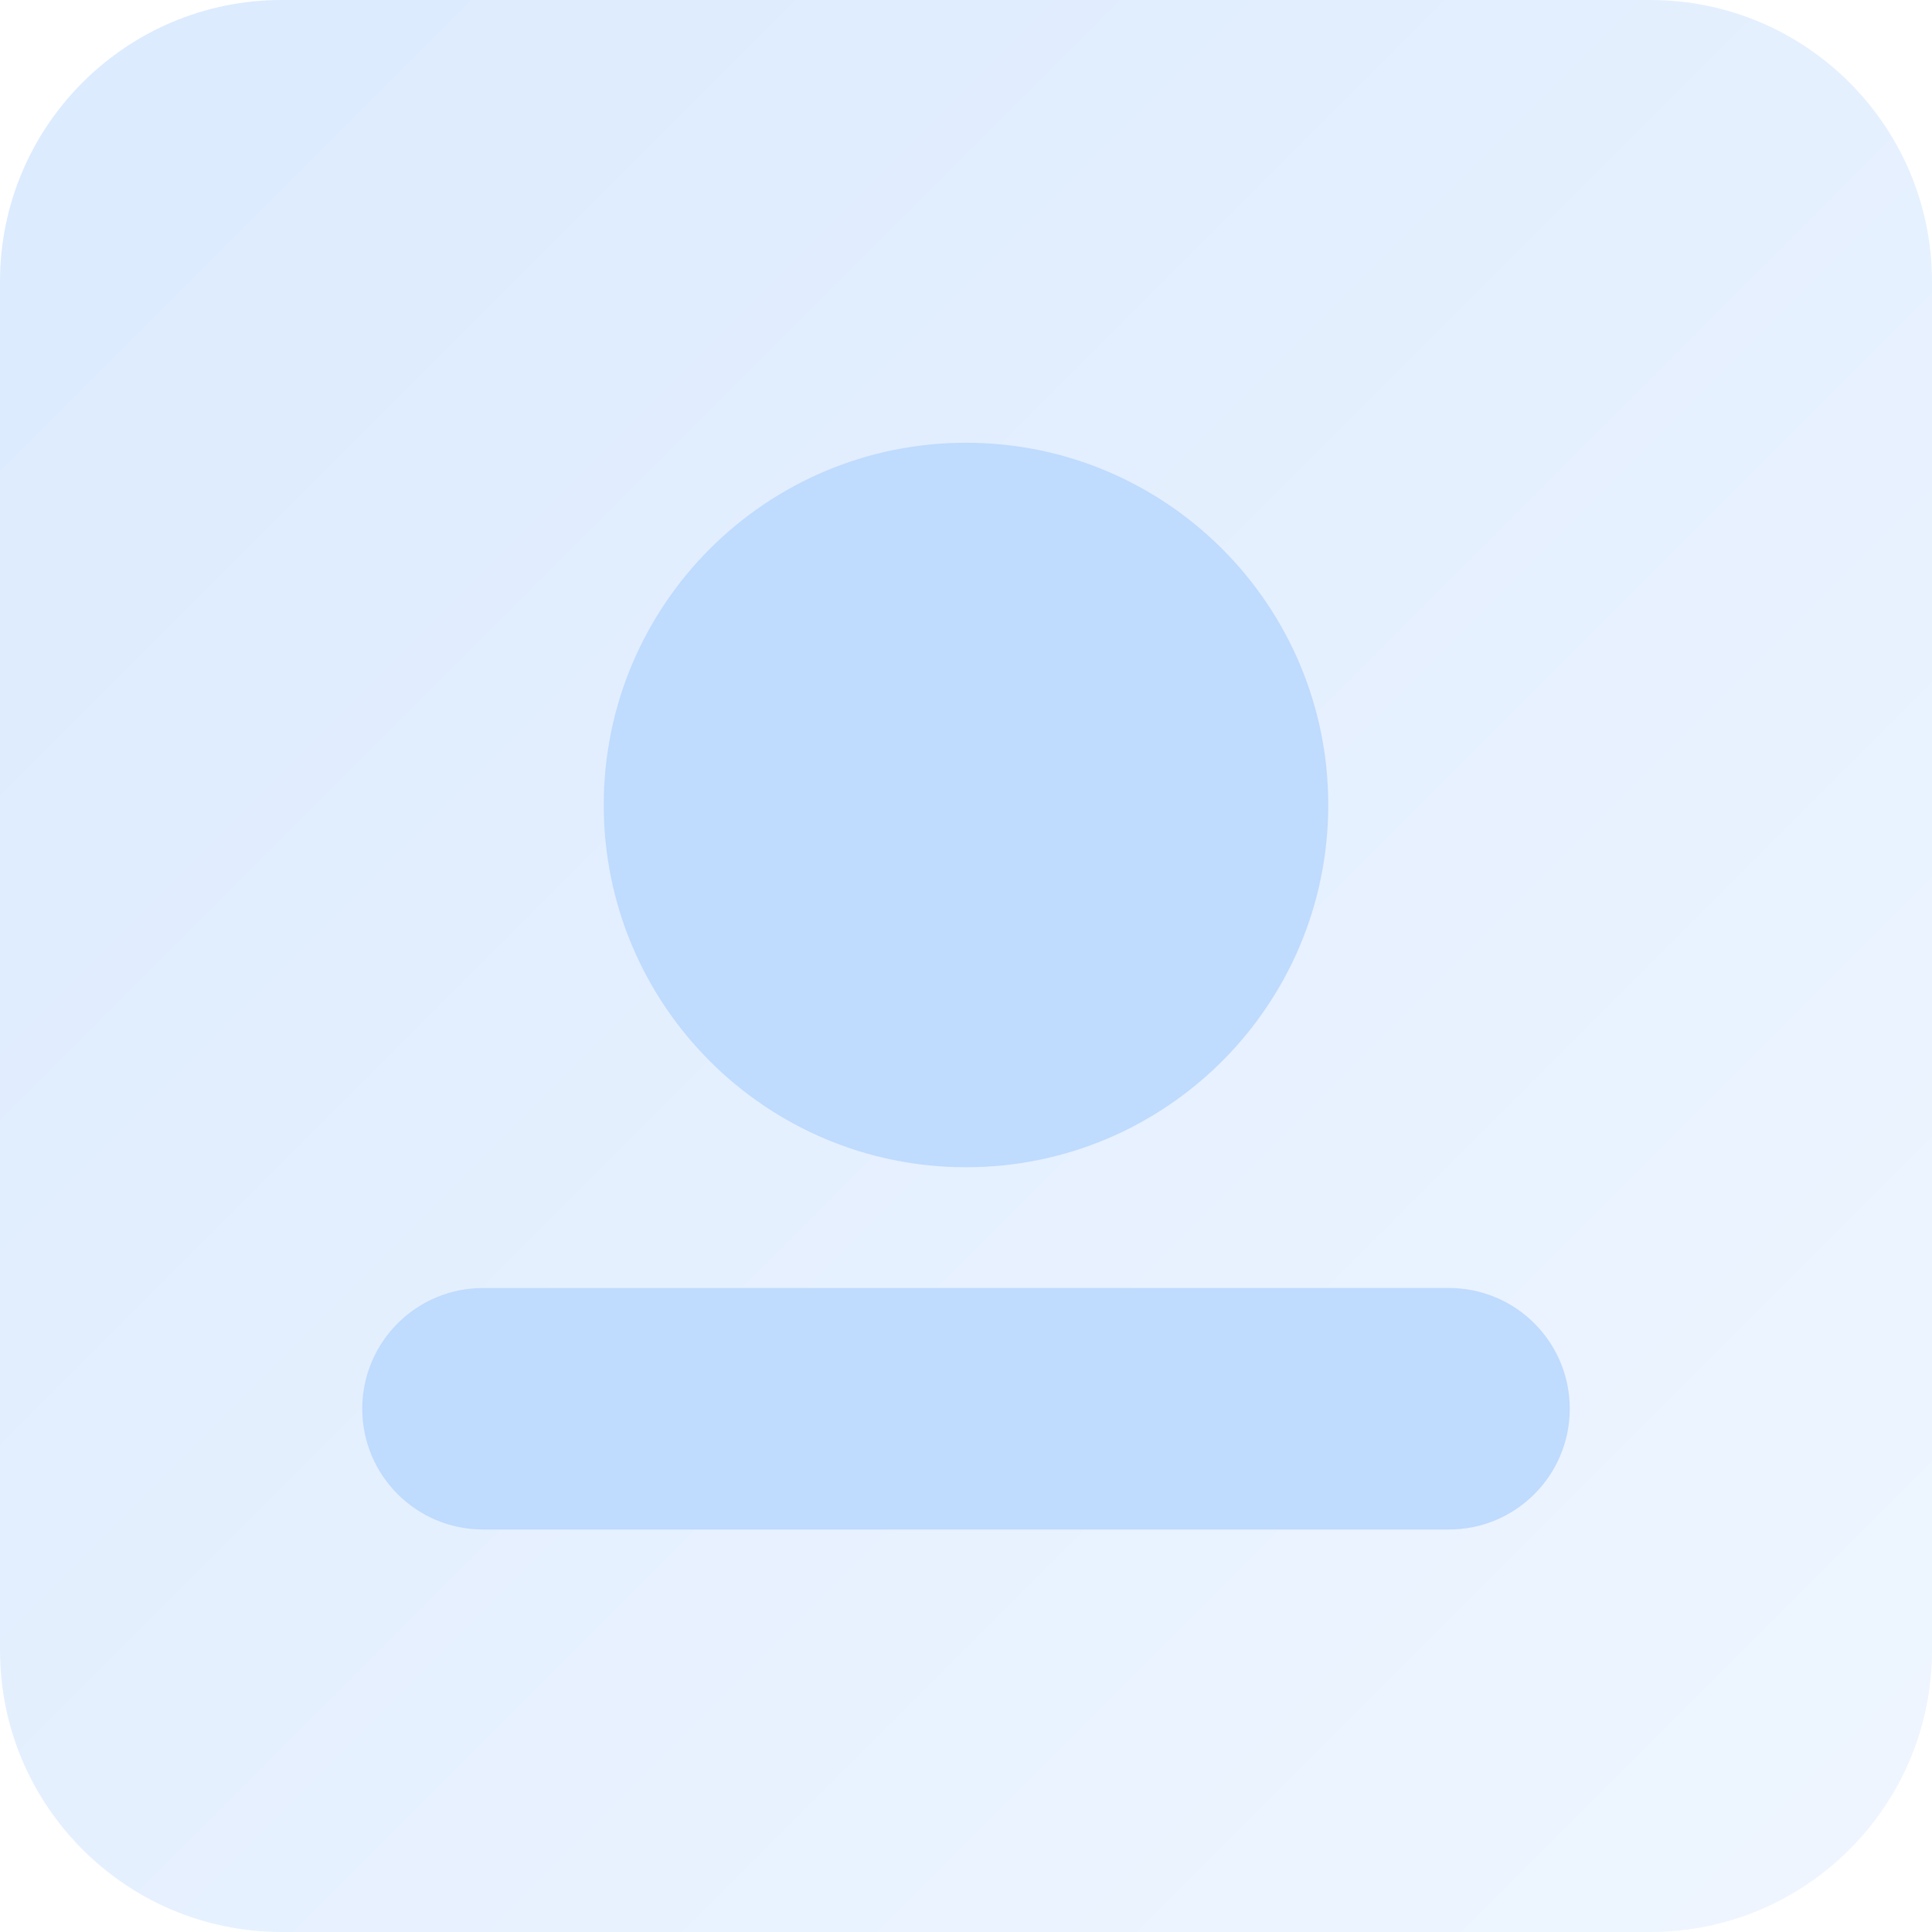
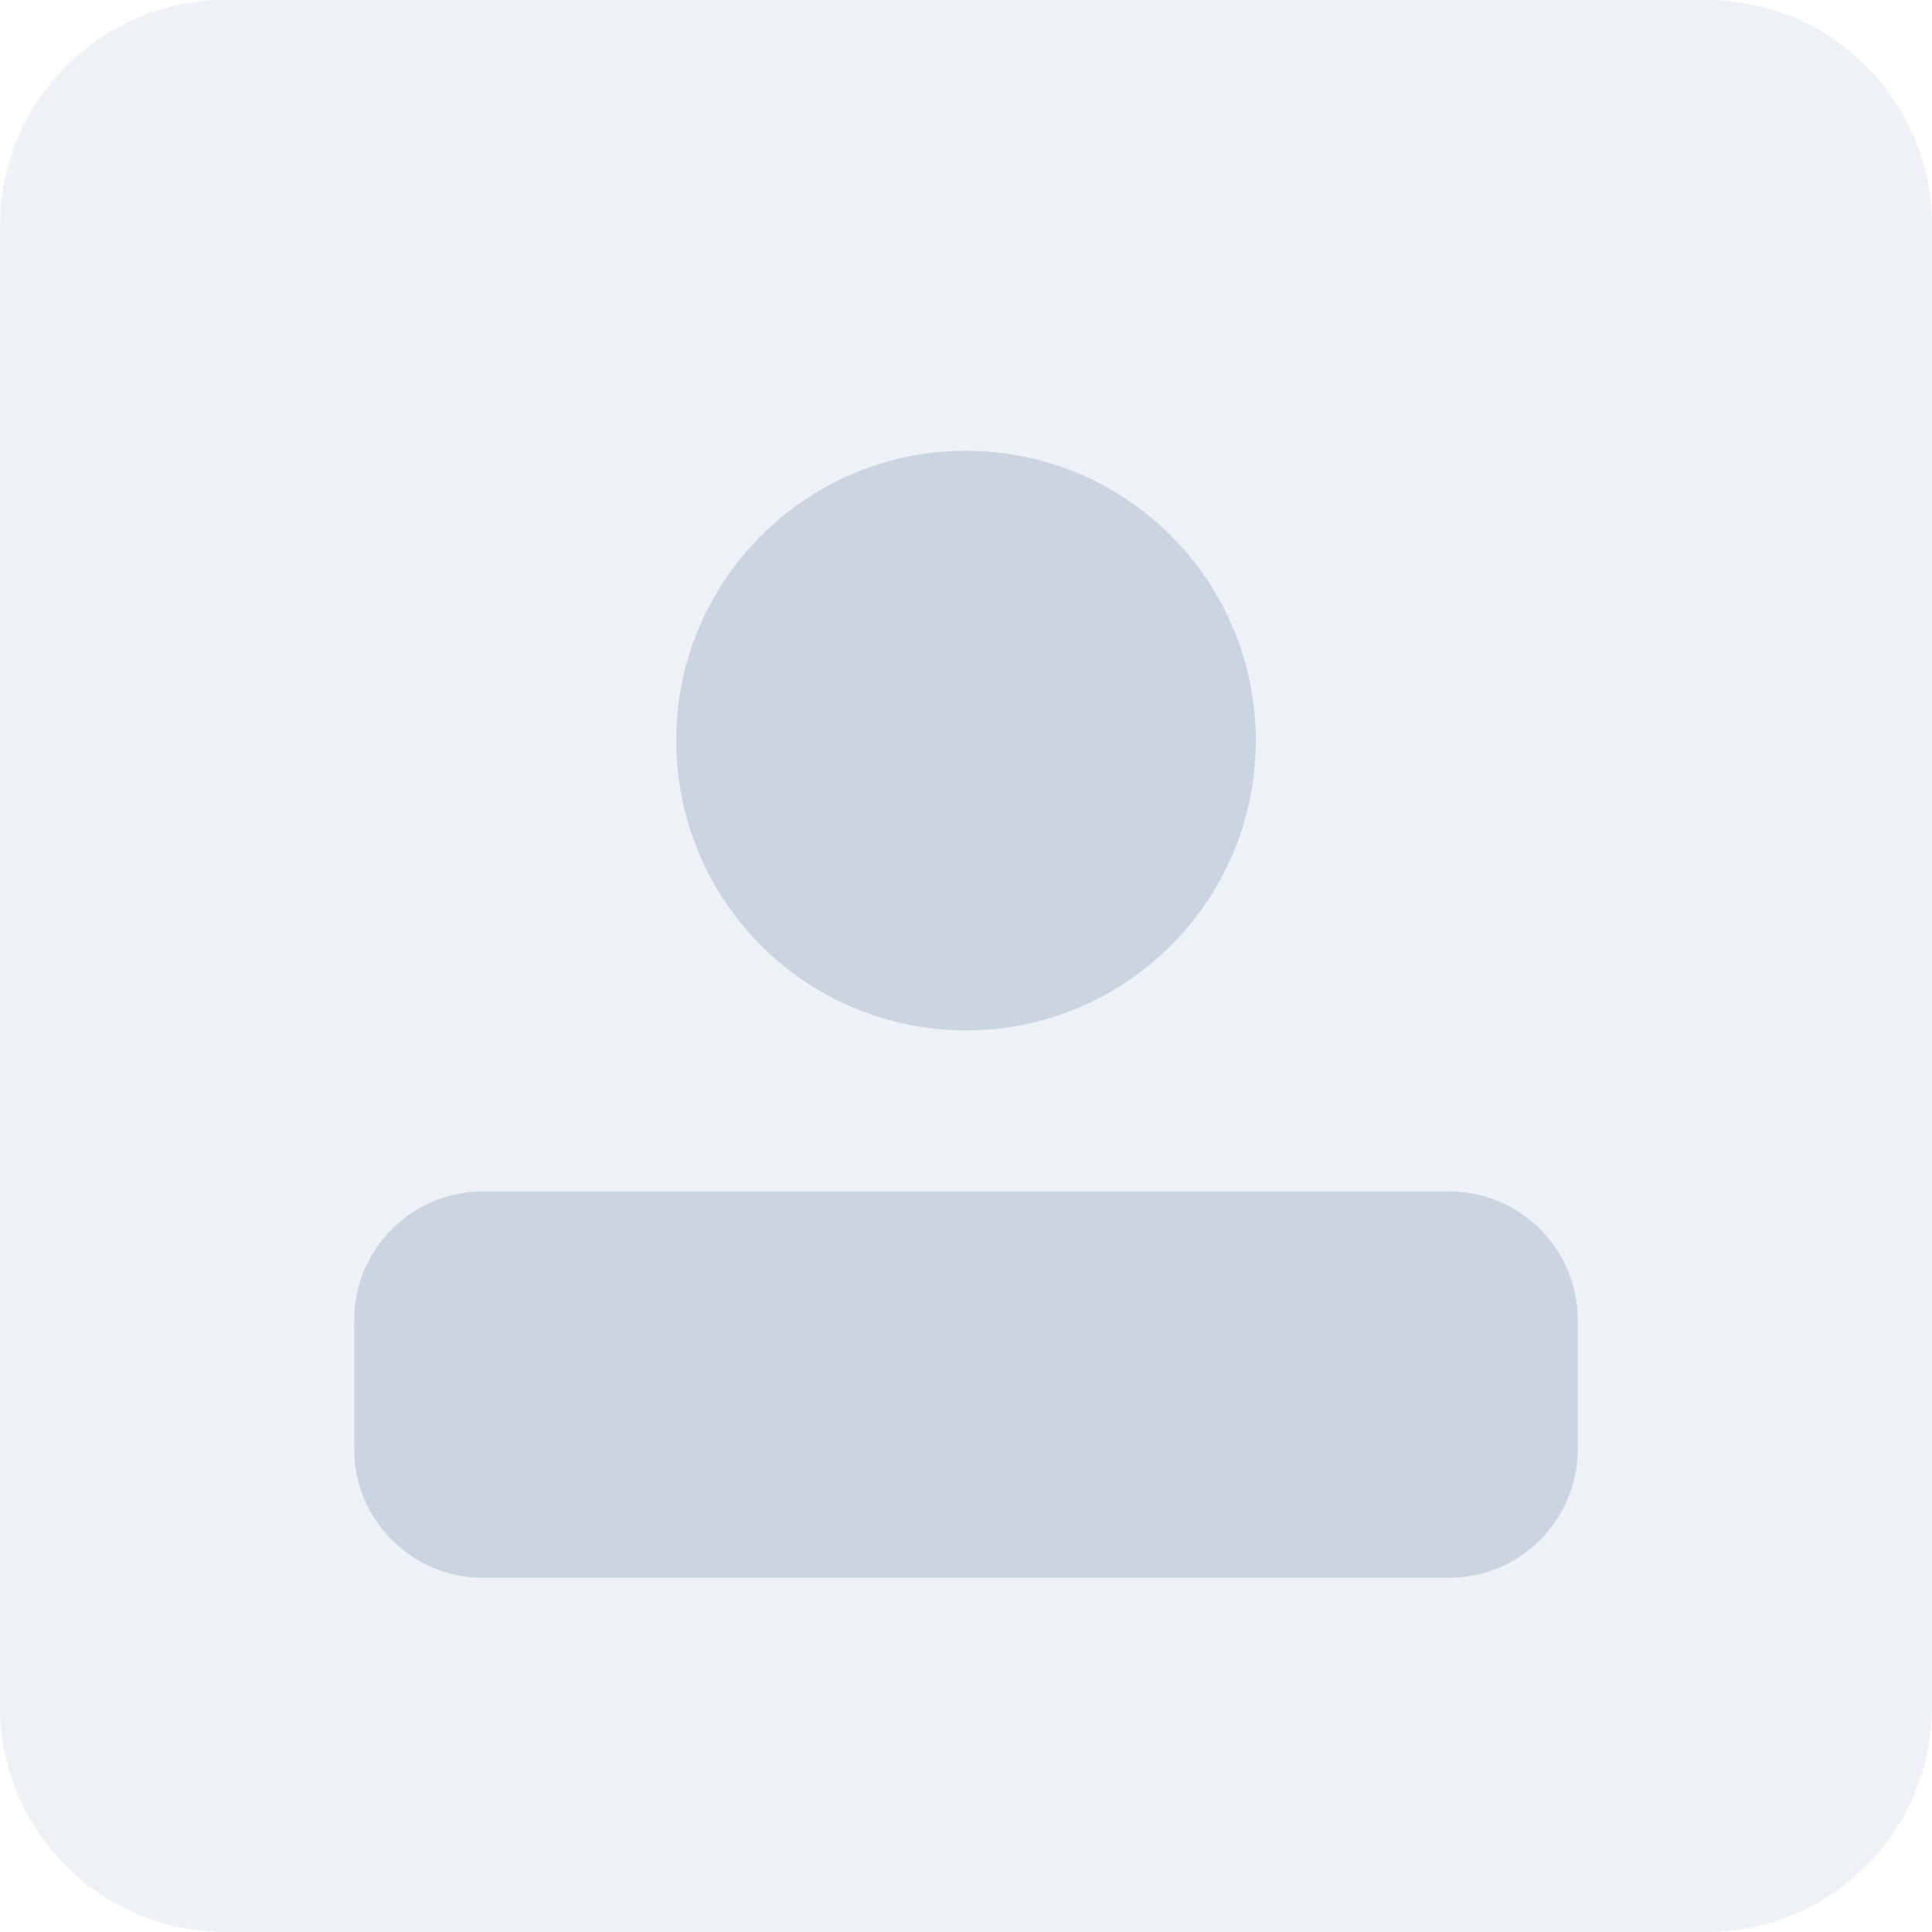
- <svg xmlns="http://www.w3.org/2000/svg" width="96" height="96" viewBox="0 0 96 96">
-   <defs>
-     <linearGradient id="p" x1="0" y1="0" x2="1" y2="1">
-       <stop offset="0" stop-color="#dbeafe" />
-       <stop offset="1" stop-color="#eff6ff" />
-     </linearGradient>
-   </defs>
-   <rect width="96" height="96" rx="14" fill="url(#p)" />
-   <circle cx="48" cy="40" r="18" fill="#bfdbfe" />
-   <rect x="18" y="64" width="60" height="12" rx="6" fill="#bfdbfe" />
+ <svg xmlns="http://www.w3.org/2000/svg" width="120" height="120" viewBox="0 0 120 120">
+   <rect width="120" height="120" rx="14" fill="#eef2f7" />
+   <circle cx="60" cy="46" r="18" fill="#cbd5e1" />
+   <rect x="22" y="74" width="76" height="24" rx="8" fill="#cbd5e1" />
</svg>
